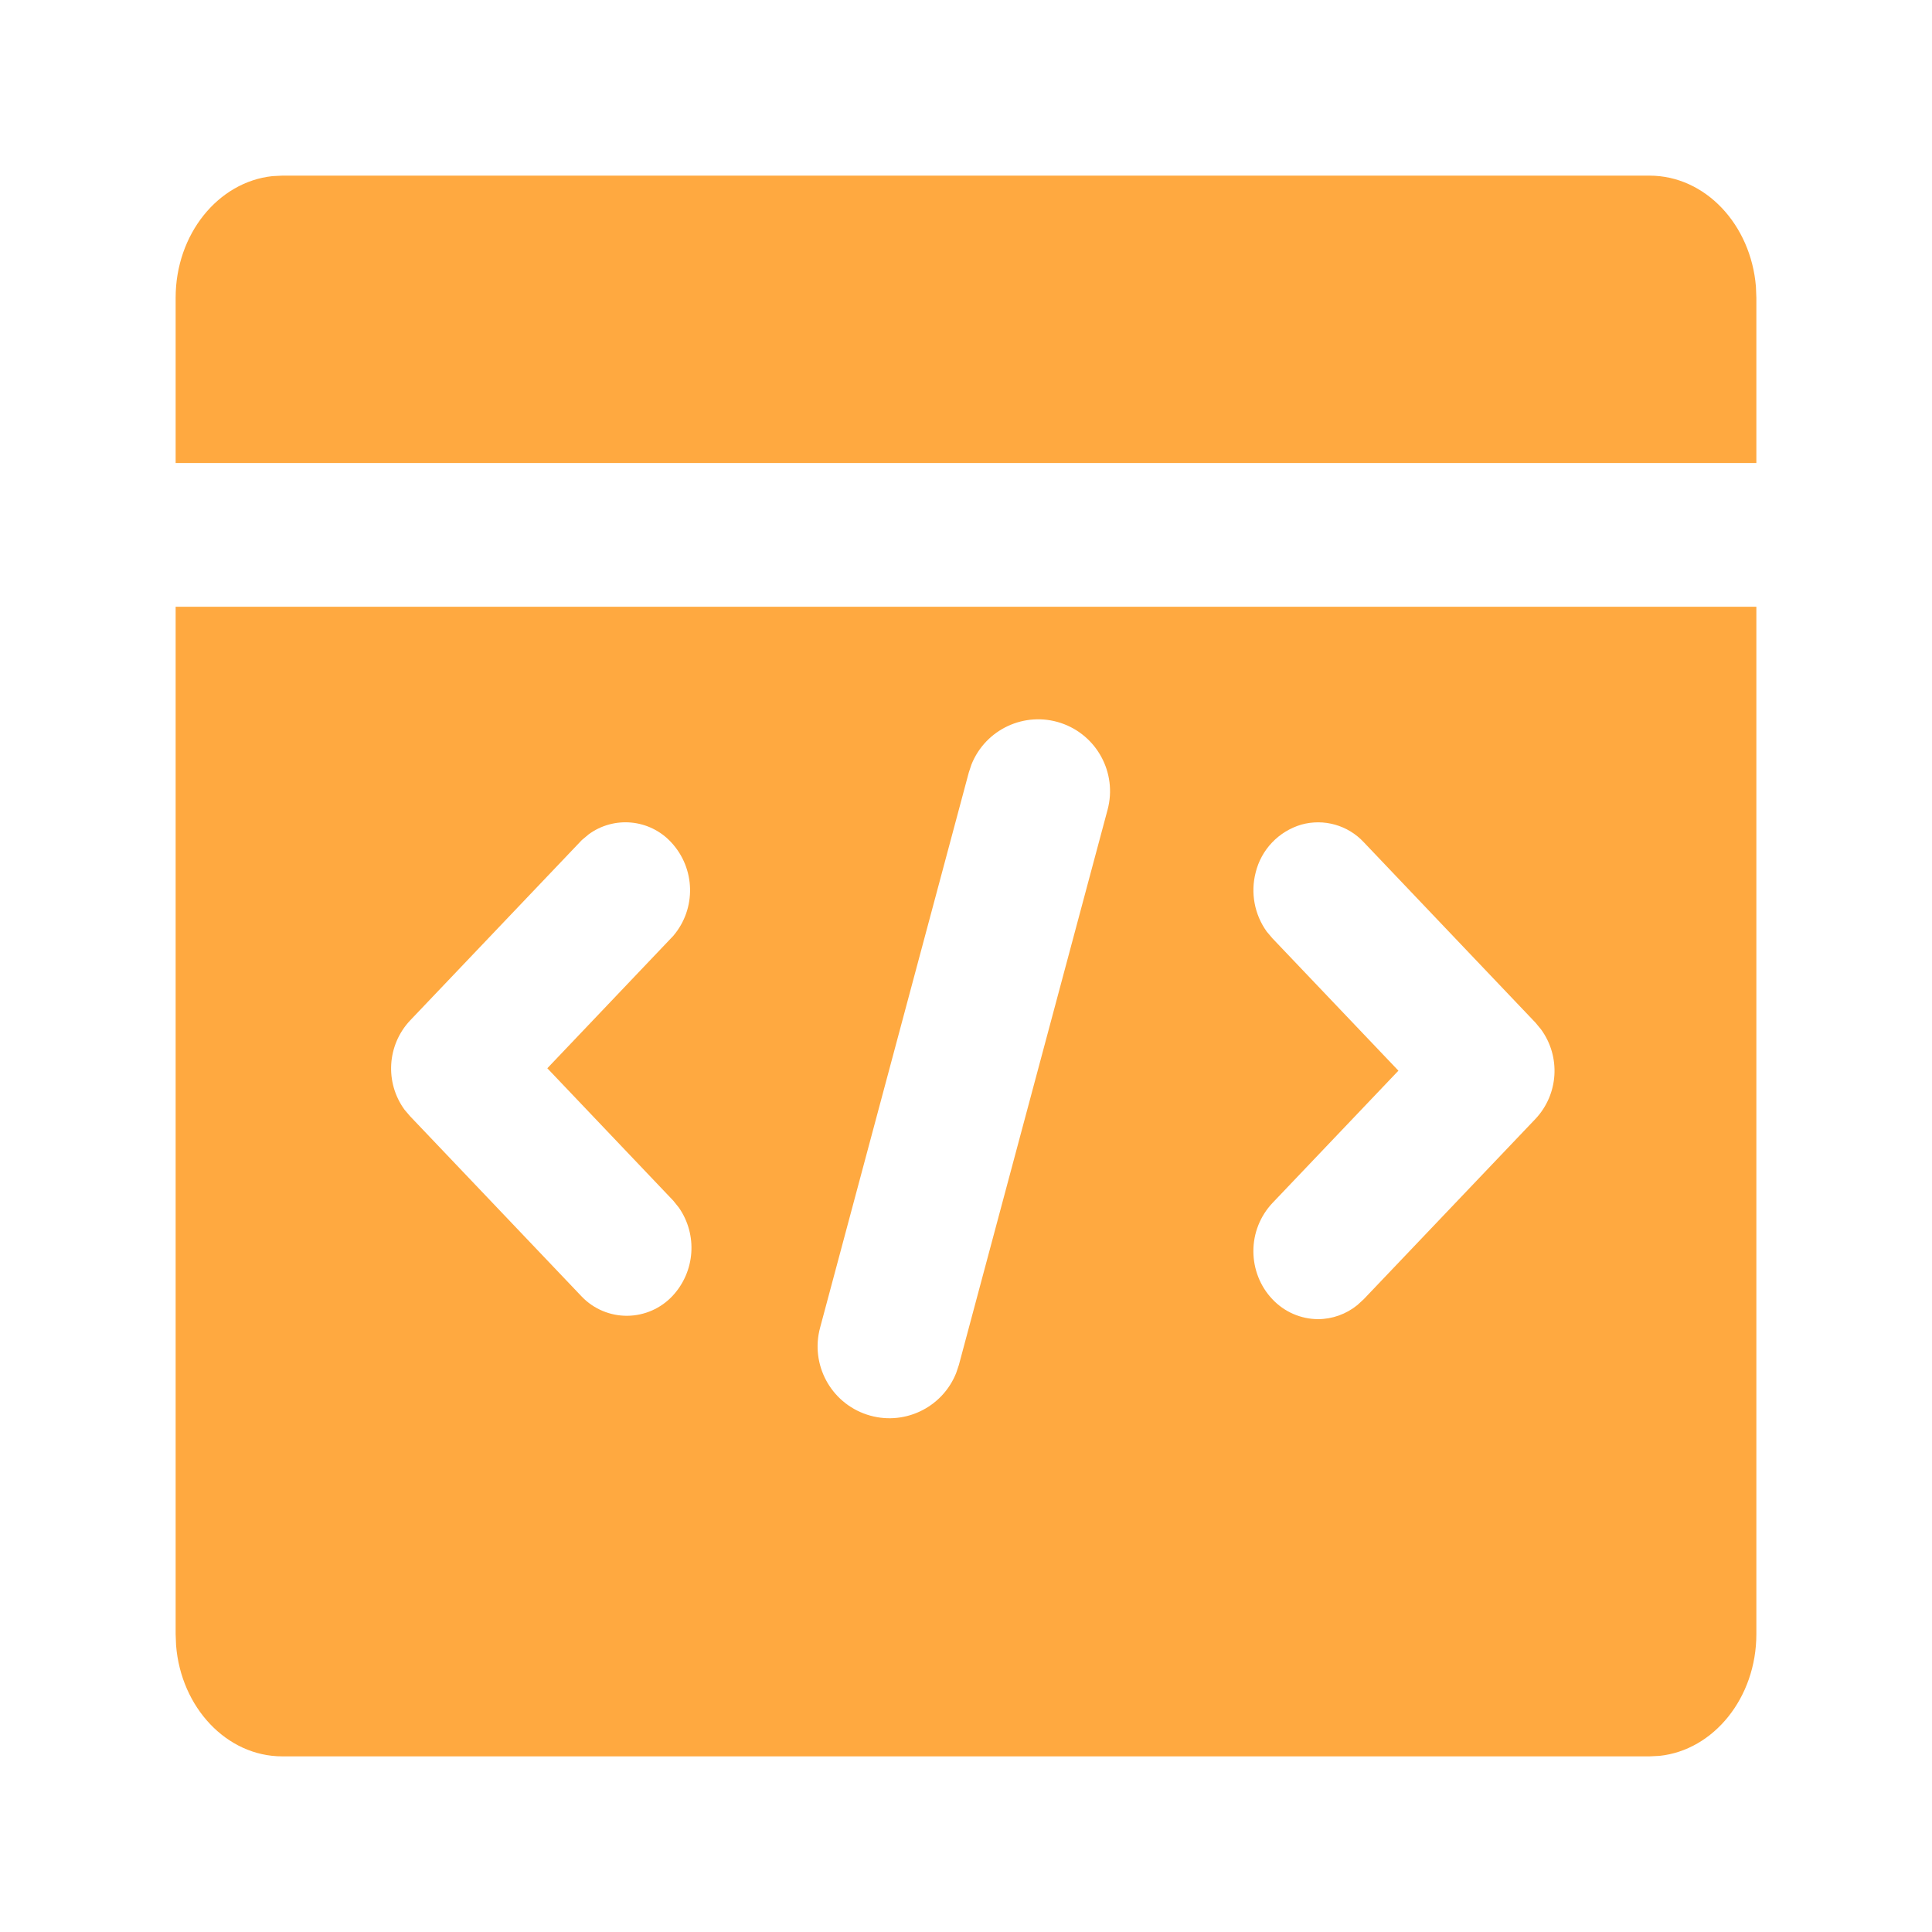
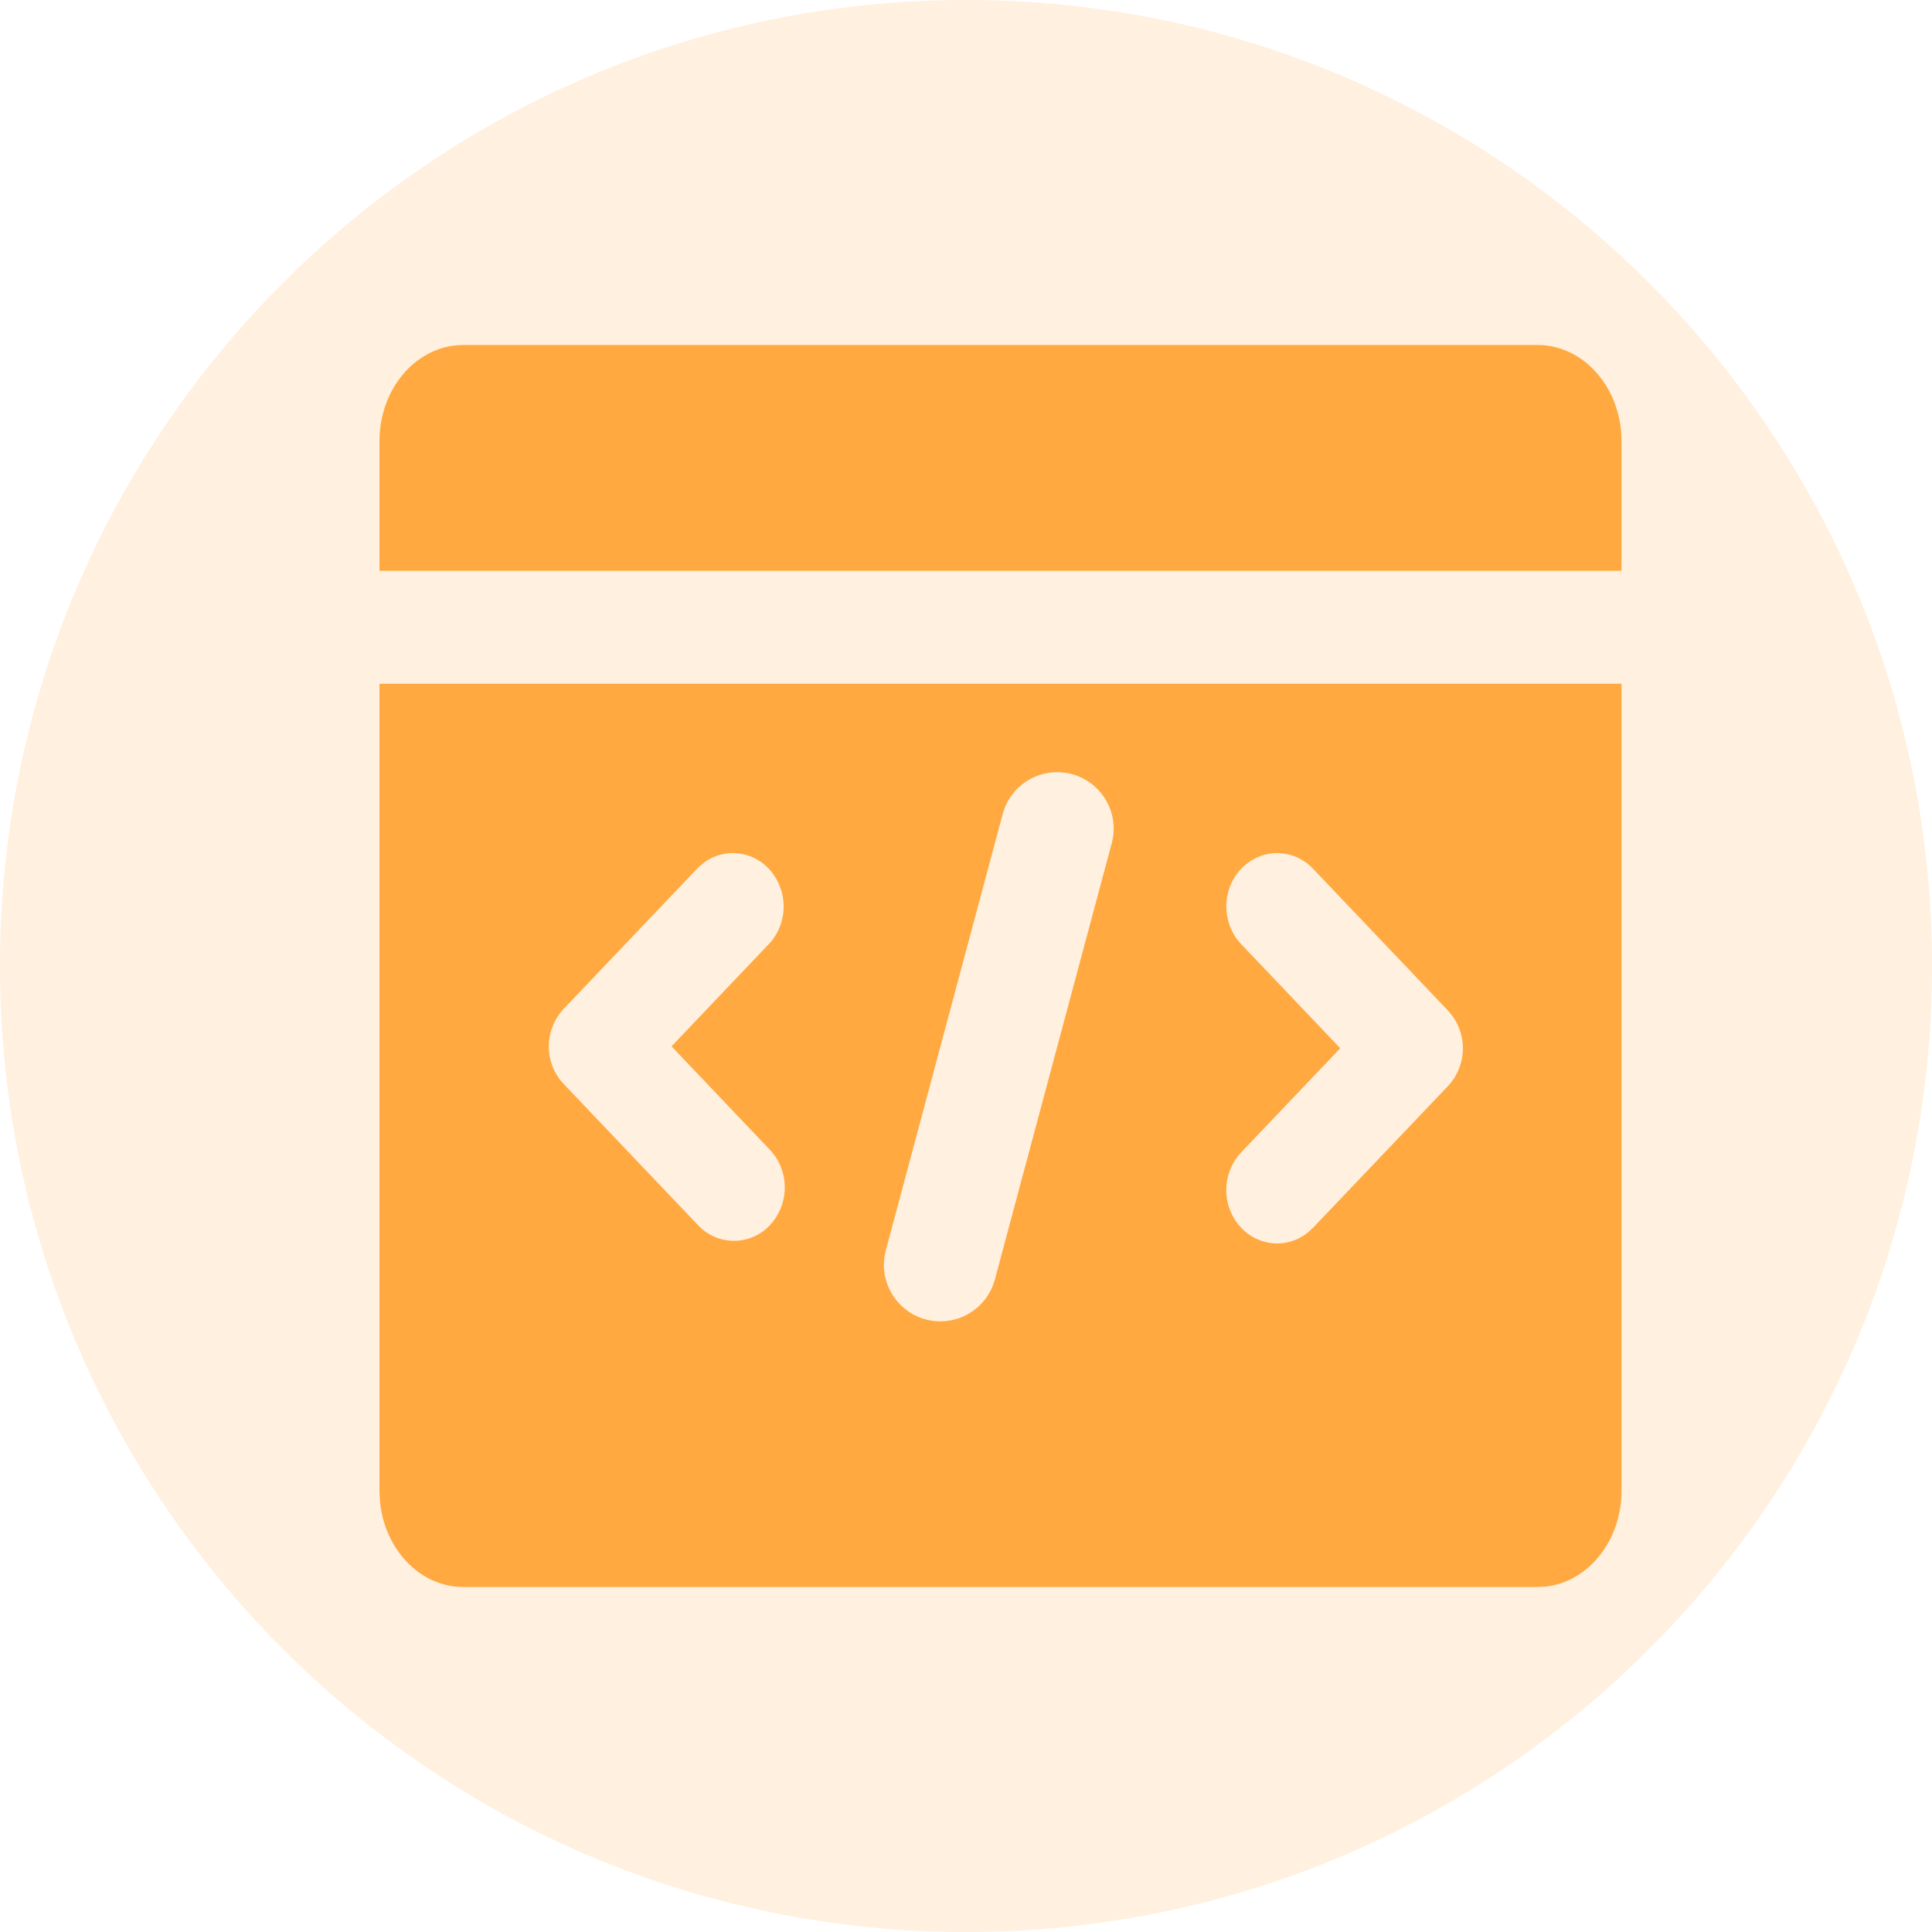
- <svg xmlns="http://www.w3.org/2000/svg" width="44px" height="44px" viewBox="0 0 44 44" version="1.1">
+ <svg xmlns="http://www.w3.org/2000/svg" width="56px" height="56px" viewBox="0 0 56 56" version="1.1">
  <g id="页面-1" stroke="none" stroke-width="1" fill="none" fill-rule="evenodd">
-     <g id="建木CI-图形编辑器入口备份-3" transform="translate(-322, -104)">
-       <g id="异常代码" transform="translate(322, 104)">
-         <rect id="矩形" fill="#000000" fill-rule="nonzero" opacity="0" x="0" y="0" width="44" height="44" />
-         <g id="编组-13">
+     <g id="建木CI-图形编辑器入口备份-3" transform="translate(-315, -104)">
+       <g id="异常代码" transform="translate(315, 104)">
+         <circle id="椭圆形备份" fill="#FFF0DF" cx="28" cy="28" r="28" />
+         <rect id="矩形" fill="#000000" fill-rule="nonzero" opacity="0" x="7" y="6" width="44" height="44" />
+         <g id="编组-13" transform="translate(7, 6)">
          <rect id="矩形" x="0" y="0" width="44" height="44" />
          <path d="M40,13.818 L40,37.215 C40,38.666 39.026,39.861 37.791,39.989 L37.57,40 L6.428,40 C5.163,40 4.121,38.886 4.01,37.469 L4,37.215 L4,13.818 L40,13.818 Z M22.124,17.412 L22.064,17.592 L18.677,30.237 C18.451,31.075 18.918,31.943 19.741,32.216 C20.564,32.489 21.457,32.073 21.777,31.267 L21.838,31.085 L25.225,18.439 C25.448,17.603 24.98,16.738 24.159,16.465 C23.337,16.193 22.445,16.608 22.124,17.412 L22.124,17.412 Z M29.637,18.78 C29.12,18.933 28.723,19.35 28.596,19.874 C28.478,20.336 28.57,20.827 28.848,21.215 L28.977,21.368 L31.848,24.384 L28.977,27.4 C28.699,27.696 28.544,28.088 28.545,28.495 C28.545,28.904 28.701,29.298 28.977,29.588 C29.247,29.876 29.623,30.041 30.018,30.043 C30.344,30.042 30.66,29.928 30.913,29.722 L31.059,29.588 L34.97,25.481 C35.496,24.921 35.549,24.066 35.097,23.445 L34.97,23.291 L31.059,19.181 C30.697,18.792 30.149,18.638 29.637,18.78 L29.637,18.78 Z M13.404,19.004 L13.252,19.131 L9.341,23.239 C8.815,23.798 8.761,24.652 9.213,25.273 L9.341,25.423 L13.252,29.532 C13.523,29.813 13.898,29.97 14.289,29.966 C14.679,29.962 15.051,29.798 15.317,29.513 C15.832,28.96 15.892,28.123 15.461,27.503 L15.333,27.344 L12.465,24.329 L15.333,21.314 C15.862,20.694 15.84,19.776 15.284,19.181 C14.793,18.652 13.984,18.576 13.403,19.004 L13.404,19.004 Z M4,6.782 C4,5.332 4.97,4.141 6.207,4.011 L6.428,4 L37.57,4 C38.835,4.002 39.874,5.111 39.99,6.527 L40,6.782 L40,10.545 L4,10.545 L4,6.782 Z" id="形状" fill="#FFA940" fill-rule="nonzero" />
        </g>
      </g>
    </g>
  </g>
</svg>
